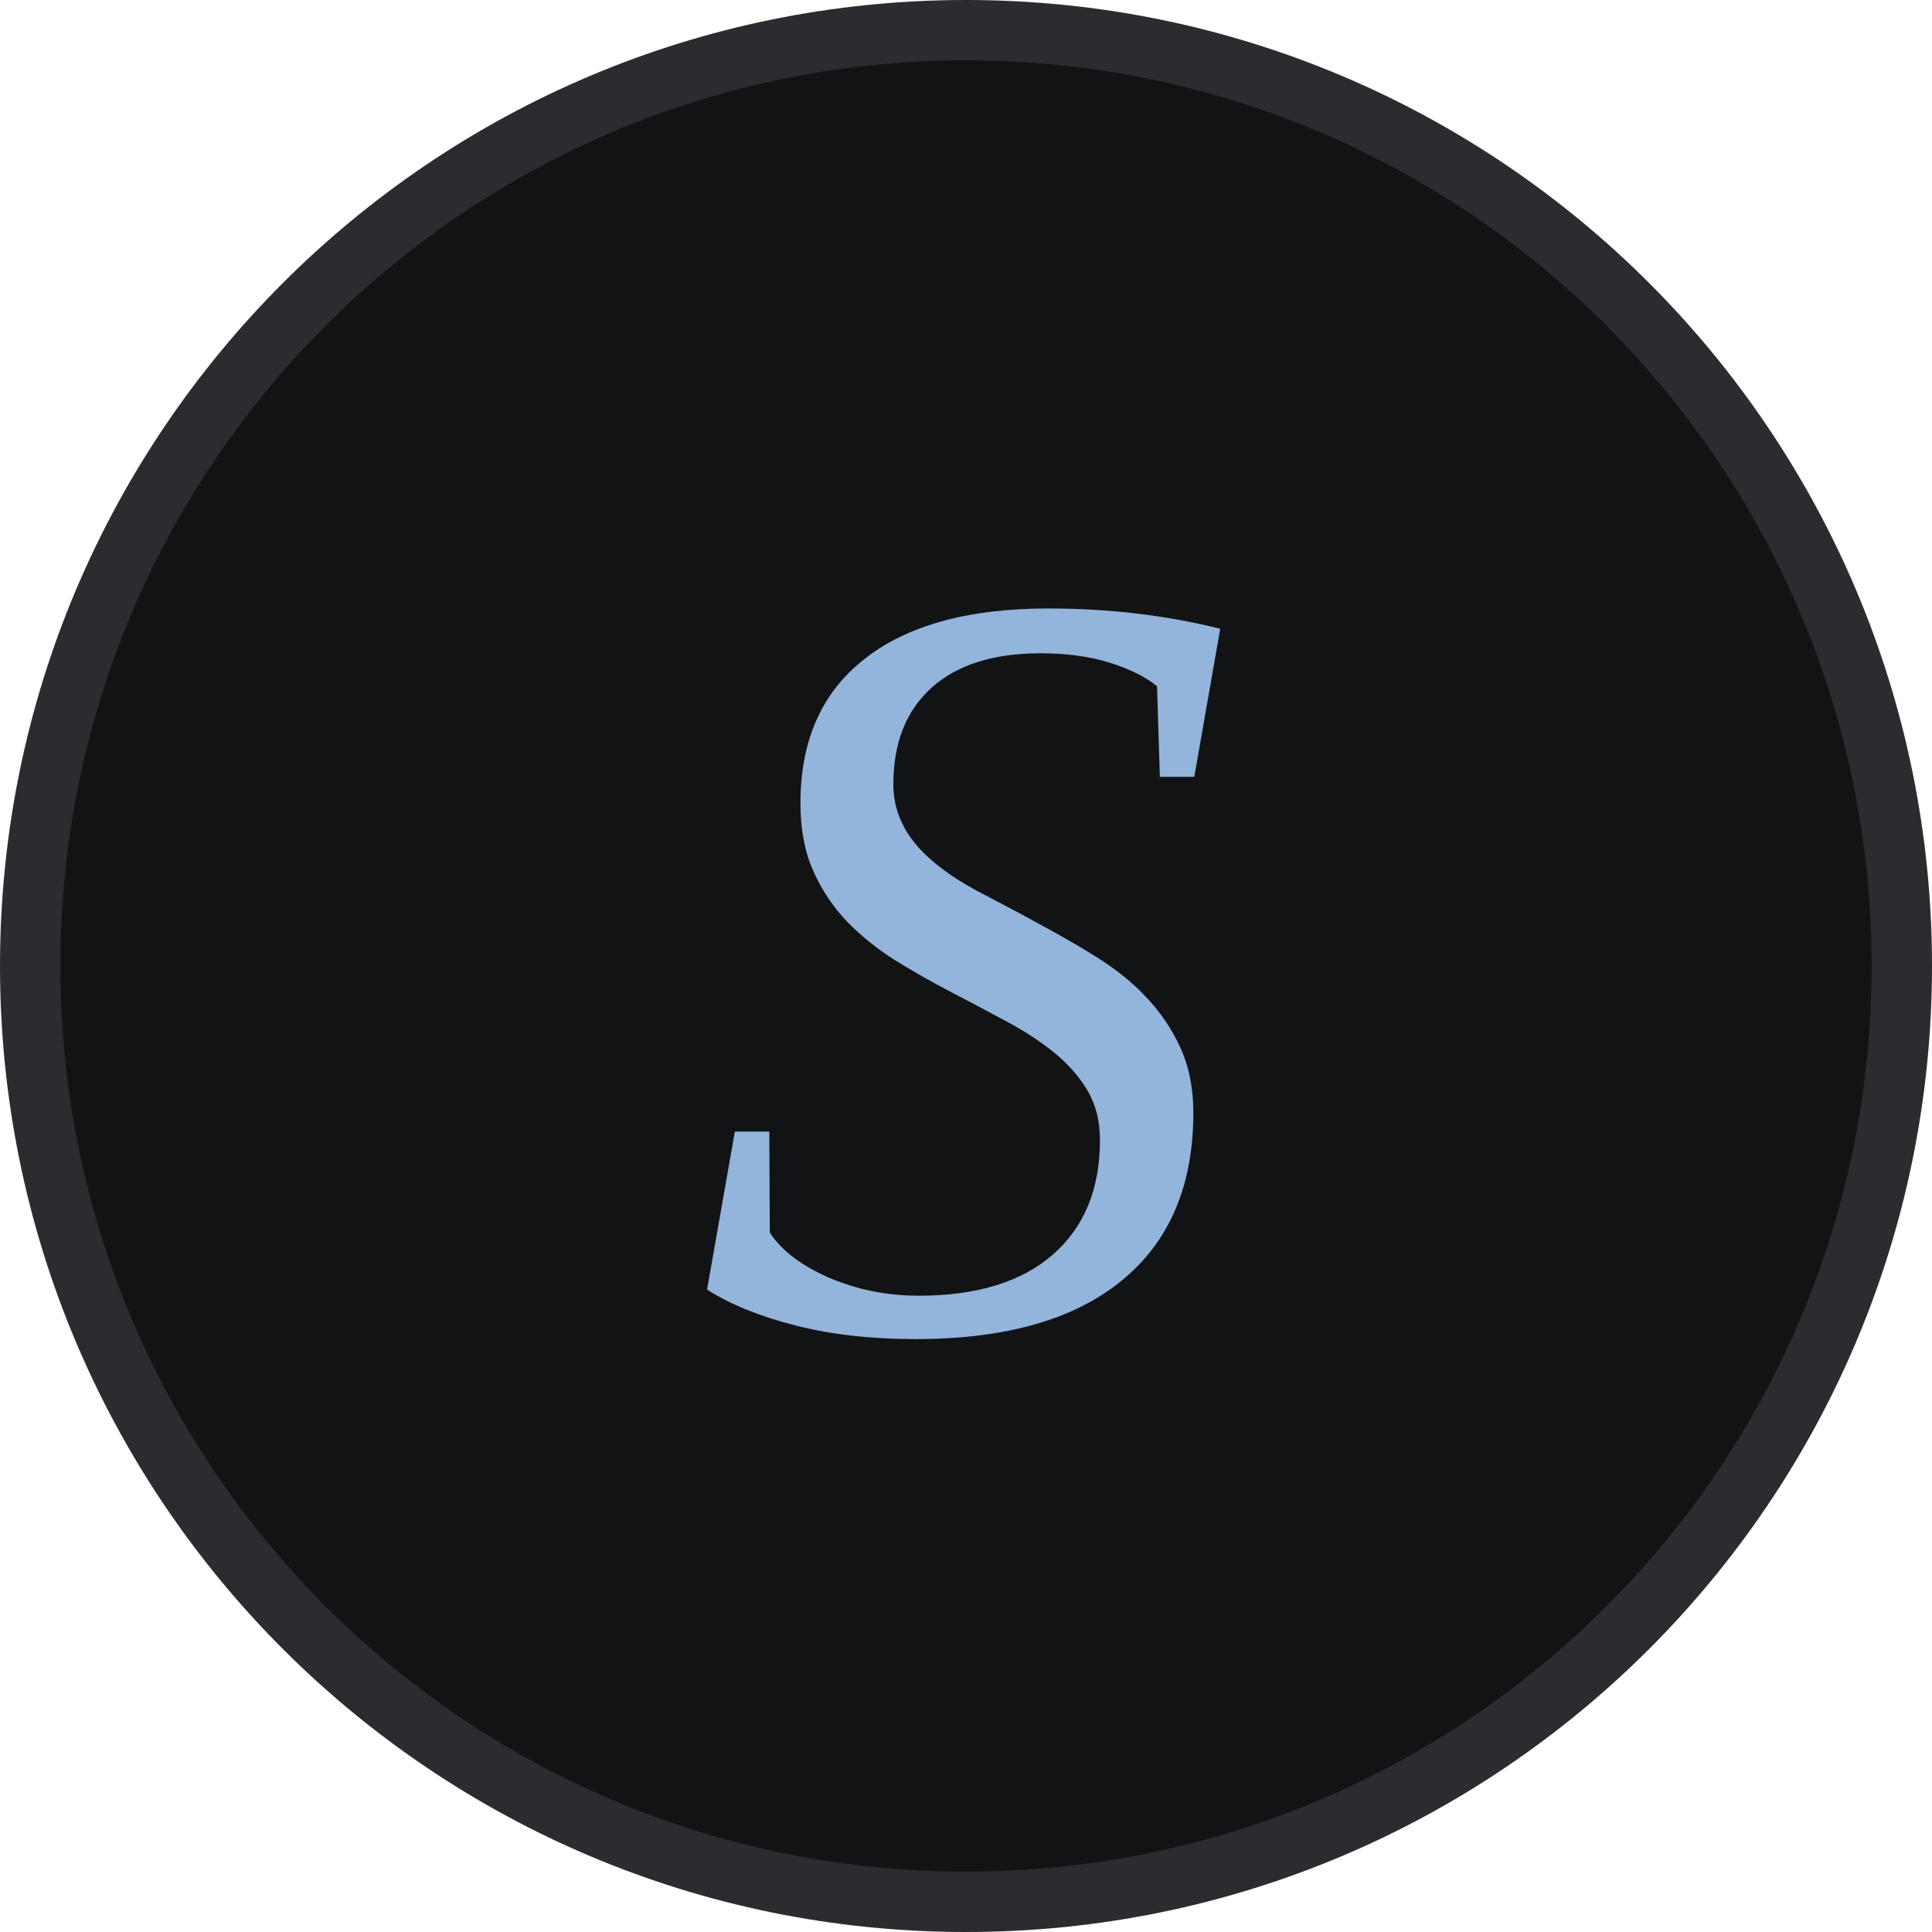
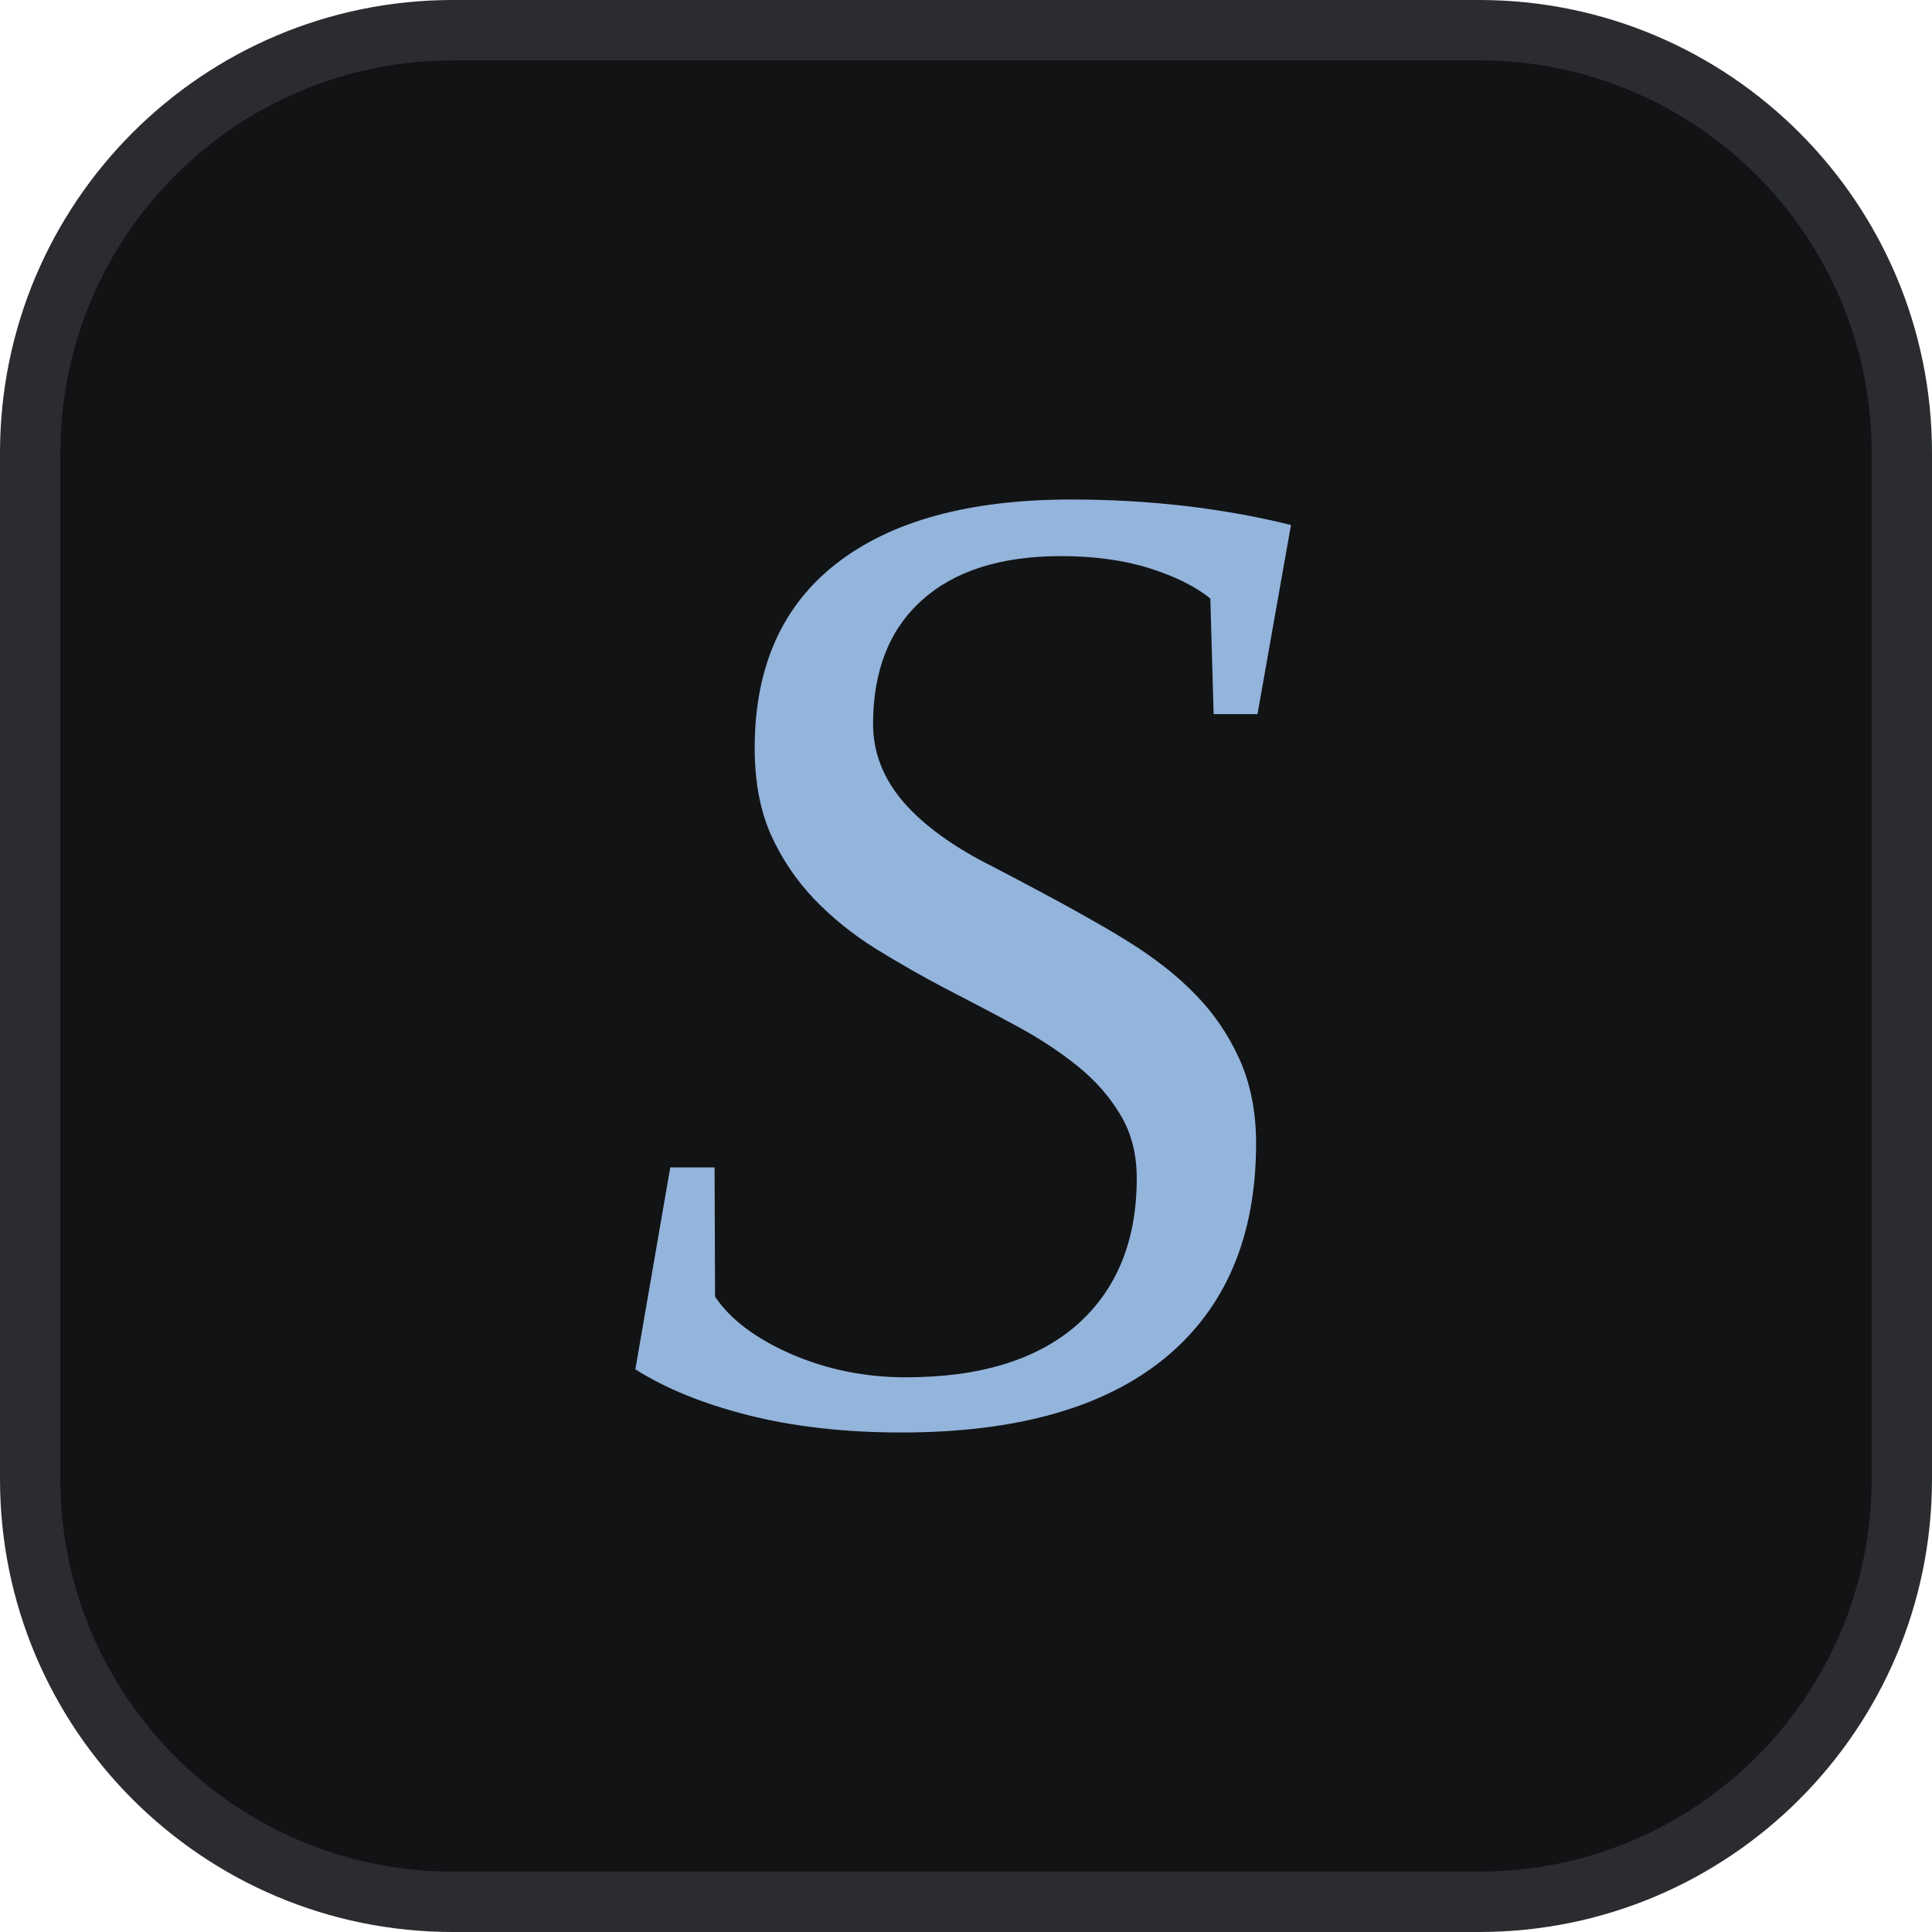
<svg xmlns="http://www.w3.org/2000/svg" viewBox="0 0 64 64">
-   <circle cx="32" cy="32" r="31" fill="#121315" stroke="#2A2C30" stroke-width="2" />
-   <text x="32" y="44" text-anchor="middle" font-family="Newsreader, Georgia, 'Times New Roman', serif" font-style="italic" font-size="36" fill="#93B4DB">S</text>
+   <rect x="1" y="1" width="62" height="62" rx="14" fill="#121315" stroke="#2A2C30" stroke-width="2" />
+   <text x="32" y="47" text-anchor="middle" font-family="Newsreader, Georgia, 'Times New Roman', serif" font-style="italic" font-size="46" fill="#93B4DB">S</text>
</svg>
